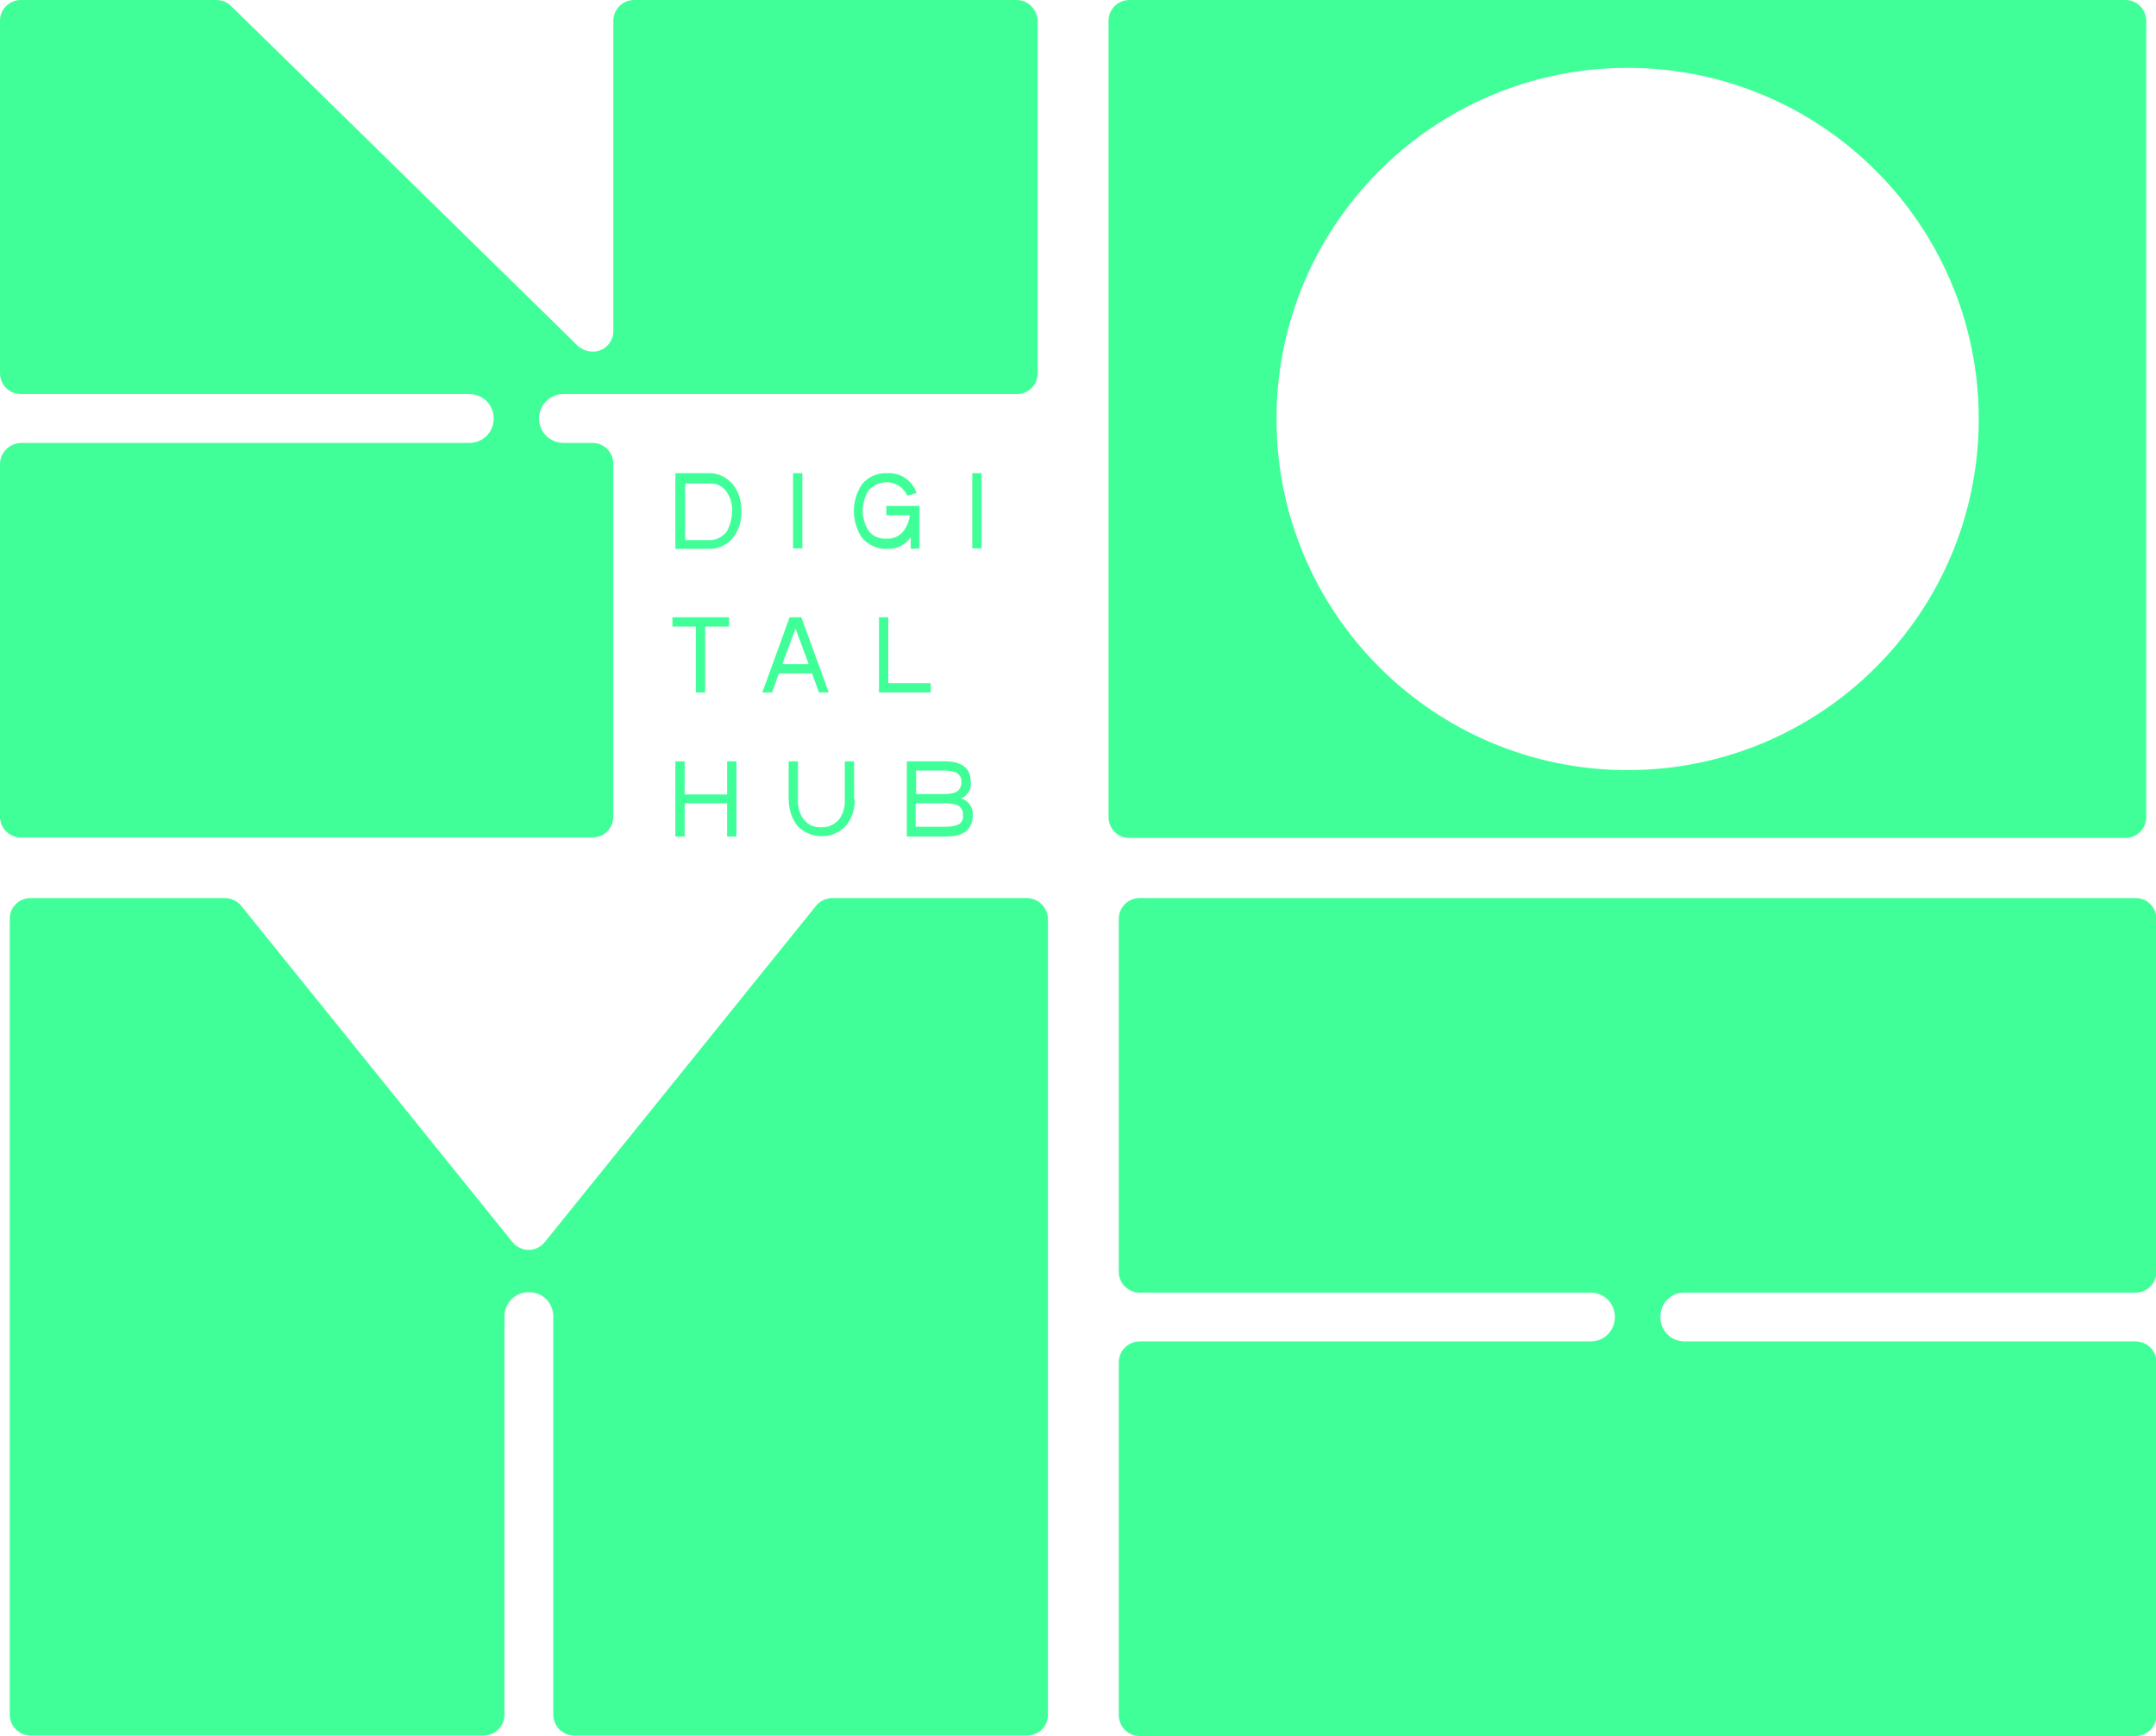
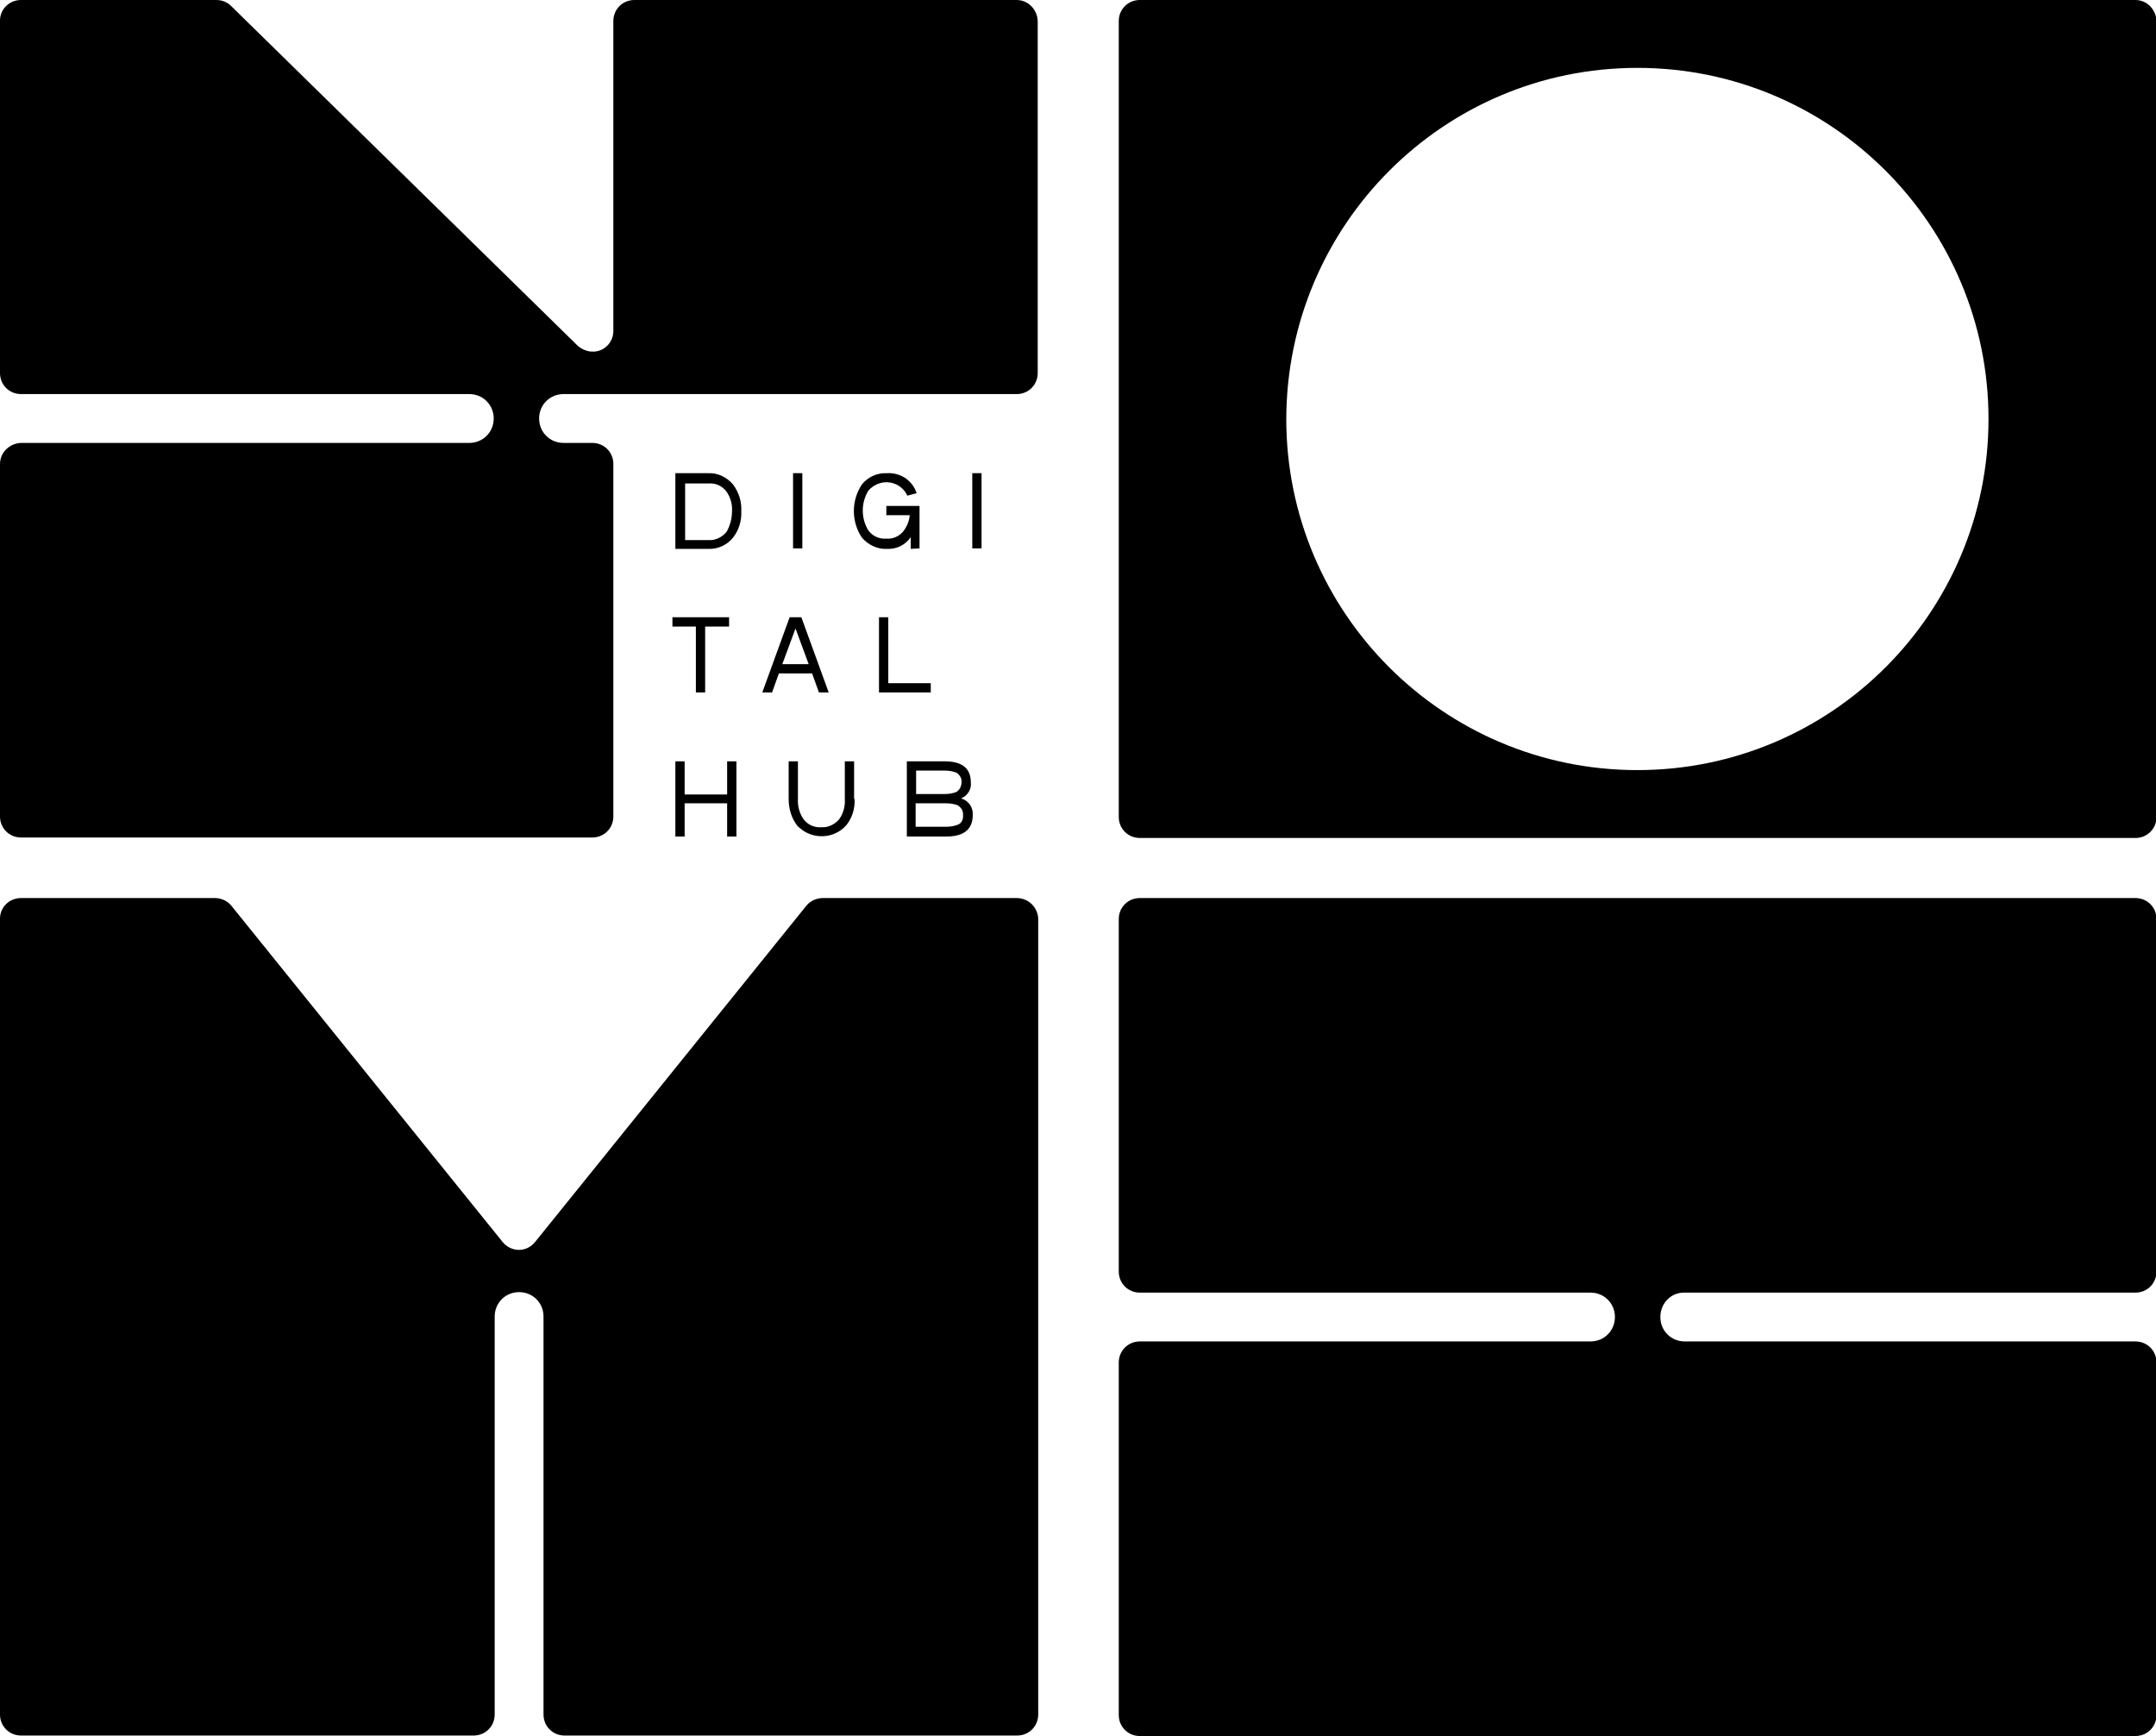
<svg xmlns="http://www.w3.org/2000/svg" version="1.1" id="Livello_1" x="0px" y="0px" viewBox="0 0 441.5 355.4" style="enable-background:new 0 0 441.5 355.4;" xml:space="preserve">
-   <style type="text/css">
- 	.st0{fill:#40FF98;}
- </style>
  <g id="Livello_2_1_">
    <g id="Livello_1-2">
-       <path class="st0" d="M208.2,0h-78.3c-2.4,0-4.3,1.9-4.3,4.3v63.5c0,2.4-2,4.3-4.3,4.2c-1.1,0-2.2-0.5-3-1.2l-71-69.6    c-0.8-0.8-1.9-1.2-3-1.2h-40C1.9,0,0,1.9,0,4.2c0,0,0,0,0,0v72.2c0,2.4,1.9,4.3,4.3,4.3c0,0,0,0,0,0h91.8c2.8,0,5,2.2,5,5    s-2.2,5-5,5H4.3C1.9,90.8,0,92.7,0,95v72.2c0,2.4,1.9,4.3,4.3,4.3h117c2.4,0,4.3-1.9,4.3-4.3V95c0-2.4-1.9-4.3-4.3-4.3h-5.9    c-2.8,0-5-2.2-5-5s2.2-5,5-5h92.8c2.4,0,4.3-1.9,4.3-4.3V4.3C212.4,1.9,210.5,0,208.2,0" />
-       <path class="st0" d="M345,264.7h92.3c2.4,0,4.3-1.9,4.3-4.3v-72.2c0-2.4-1.9-4.3-4.3-4.3H233.4c-2.4,0-4.3,1.9-4.3,4.3v72.2    c0,2.4,1.9,4.3,4.3,4.3h92.3c2.8,0,5,2.2,5,5s-2.2,5-5,5h-92.3c-2.4,0-4.3,1.9-4.3,4.3v72.2c0,2.4,1.9,4.3,4.3,4.3c0,0,0,0,0,0    h203.9c2.4,0,4.3-1.9,4.3-4.3v-72.2c0-2.4-1.9-4.3-4.3-4.3H345c-2.8,0-5-2.2-5-5S342.2,264.6,345,264.7" />
-       <path class="st0" d="M210.2,183.9h-39.7c-1.3,0-2.6,0.6-3.4,1.6l-55.5,68.8c-1.5,1.9-4.1,2.2-6,0.7c-0.3-0.2-0.5-0.5-0.7-0.7    l-55.5-68.8c-0.8-1-2.1-1.6-3.4-1.6H6.3c-2.4,0-4.3,1.9-4.3,4.2c0,0,0,0,0,0v163c0,2.4,1.9,4.3,4.3,4.3H99c2.4,0,4.3-1.9,4.3-4.3    v-81.5l0,0c0-2.8,2.2-5,5-5s5,2.2,5,5v81.5c0,2.4,1.9,4.3,4.3,4.3h92.7c2.4,0,4.3-1.9,4.3-4.3v-163    C214.5,185.8,212.6,183.9,210.2,183.9C210.2,183.9,210.2,183.9,210.2,183.9" />
-       <path class="st0" d="M333.3,13.9c39.7,0,71.9,32.2,71.9,71.9s-32.2,71.9-71.9,71.9c-39.7,0-71.9-32.2-71.9-71.9c0,0,0,0,0,0    C261.4,46.1,293.6,13.9,333.3,13.9 M435.2,0H231.3c-2.4,0-4.3,1.9-4.3,4.3v163c0,2.4,1.9,4.3,4.3,4.3h203.9c2.4,0,4.3-1.9,4.3-4.3    V4.3C439.5,1.9,437.6,0,435.2,0" />
-       <path class="st0" d="M199.2,166.9c0,2.9-1.8,4.4-5.4,4.4h-8.1v-15.4h7.7c3.6,0,5.4,1.4,5.4,4.3c0.2,1.4-0.7,2.8-2,3.3    C198.3,163.9,199.3,165.3,199.2,166.9 M196.9,160.2c0.1-0.8-0.4-1.6-1.1-2c-0.8-0.3-1.6-0.4-2.4-0.4h-5.8v4.8h5.8    c0.8,0,1.6-0.1,2.4-0.4C196.5,161.8,196.9,161,196.9,160.2 M197.2,166.9c0.1-0.8-0.4-1.6-1.1-2c-0.8-0.3-1.6-0.4-2.4-0.4h-6.2v4.8    h6.2c0.8,0,1.6-0.1,2.4-0.4C196.9,168.6,197.3,167.8,197.2,166.9 M175,163.6c0.1,2-0.5,3.9-1.7,5.4c-2.5,2.8-6.8,3-9.6,0.5    c-0.2-0.2-0.4-0.3-0.5-0.5c-1.2-1.6-1.7-3.5-1.7-5.4v-7.7h1.9v7.7c-0.1,1.4,0.3,2.9,1.1,4.1c0.9,1.2,2.2,1.8,3.7,1.7    c1.4,0.1,2.8-0.6,3.7-1.7c0.8-1.2,1.2-2.6,1.1-4.1v-7.7h1.9V163.6z M148.9,171.3v-6.8h-8.7v6.8h-1.9v-15.4h1.9v6.8h8.7v-6.8h1.9    v15.4H148.9z M180,141.8v-15.4h1.9v13.5h8.7v1.9H180z M167.7,141.8l-1.4-3.9h-6.8l-1.4,3.9h-2l5.6-15.4h2.4l5.6,15.4H167.7z     M162.9,128.7l-2.7,7.3h5.4L162.9,128.7z M144.4,128.3v13.5h-1.9v-13.5h-4.8v-1.9h11.6v1.9H144.4z M199.1,96.9h1.9v15.4h-1.9    L199.1,96.9z M186.5,112.4V110c-1.1,1.6-2.9,2.5-4.9,2.4c-1.9,0.1-3.8-0.8-5.1-2.3c-2.2-3.3-2.2-7.6,0-10.9    c1.2-1.5,3.1-2.4,5.1-2.3c1.4-0.1,2.7,0.3,3.8,1c1.1,0.8,1.9,1.8,2.3,3.1l-1.9,0.5c-1.1-2.4-3.9-3.4-6.3-2.3    c-0.6,0.3-1.2,0.7-1.7,1.3c-1.5,2.5-1.5,5.6,0,8.1c0.9,1.2,2.2,1.8,3.7,1.7c1.3,0.1,2.5-0.4,3.4-1.4c0.8-1,1.3-2.2,1.4-3.4h-4.8    v-1.9h6.8v8.7L186.5,112.4z M162.4,96.9h1.9v15.4h-1.9V96.9z M151.8,104.7c0.1,1.9-0.5,3.9-1.7,5.4c-1.2,1.5-3.1,2.4-5.1,2.3h-6.7    V96.9h6.7c2-0.1,3.8,0.8,5.1,2.3C151.3,100.8,151.9,102.7,151.8,104.7 M149.9,104.7c0.1-1.4-0.3-2.8-1.1-4    c-0.9-1.2-2.2-1.8-3.7-1.7h-4.8v11.6h4.8c1.4,0.1,2.8-0.6,3.7-1.7C149.5,107.6,149.9,106.2,149.9,104.7" />
+       <path d="M208.2,0h-78.3c-2.4,0-4.3,1.9-4.3,4.3v63.5c0,2.4-2,4.3-4.3,4.2c-1.1,0-2.2-0.5-3-1.2l-71-69.6c-0.8-0.8-1.9-1.2-3-1.2    h-40C1.9,0,0,1.9,0,4.2c0,0,0,0,0,0v72.2c0,2.4,1.9,4.3,4.3,4.3c0,0,0,0,0,0h91.8c2.8,0,5,2.2,5,5s-2.2,5-5,5H4.3    C1.9,90.8,0,92.7,0,95v72.2c0,2.4,1.9,4.3,4.3,4.3h117c2.4,0,4.3-1.9,4.3-4.3V95c0-2.4-1.9-4.3-4.3-4.3h-5.9c-2.8,0-5-2.2-5-5    s2.2-5,5-5h92.8c2.4,0,4.3-1.9,4.3-4.3V4.3C212.4,1.9,210.5,0,208.2,0" />
+       <path d="M345,264.7h92.3c2.4,0,4.3-1.9,4.3-4.3v-72.2c0-2.4-1.9-4.3-4.3-4.3H233.4c-2.4,0-4.3,1.9-4.3,4.3v72.2    c0,2.4,1.9,4.3,4.3,4.3h92.3c2.8,0,5,2.2,5,5s-2.2,5-5,5h-92.3c-2.4,0-4.3,1.9-4.3,4.3v72.2c0,2.4,1.9,4.3,4.3,4.3c0,0,0,0,0,0    h203.9c2.4,0,4.3-1.9,4.3-4.3v-72.2c0-2.4-1.9-4.3-4.3-4.3H345c-2.8,0-5-2.2-5-5S342.2,264.6,345,264.7" />
+       <path d="M208.2,183.9h-39.7c-1.3,0-2.6,0.6-3.4,1.6l-55.5,68.8c-1.5,1.9-4.1,2.2-6,0.7c-0.3-0.2-0.5-0.5-0.7-0.7l-55.5-68.8    c-0.8-1-2.1-1.6-3.4-1.6H4.3c-2.4,0-4.3,1.9-4.3,4.2c0,0,0,0,0,0v163c0,2.4,1.9,4.3,4.3,4.3H97c2.4,0,4.3-1.9,4.3-4.3v-81.5l0,0    c0-2.8,2.2-5,5-5s5,2.2,5,5v81.5c0,2.4,1.9,4.3,4.3,4.3h92.7c2.4,0,4.3-1.9,4.3-4.3v-163C212.5,185.8,210.6,183.9,208.2,183.9    C208.2,183.9,208.2,183.9,208.2,183.9" />
+       <path d="M335.3,13.9c39.7,0,71.9,32.2,71.9,71.9s-32.2,71.9-71.9,71.9c-39.7,0-71.9-32.2-71.9-71.9c0,0,0,0,0,0    C263.5,46.1,295.6,13.9,335.3,13.9 M437.3,0H233.4c-2.4,0-4.3,1.9-4.3,4.3v163c0,2.4,1.9,4.3,4.3,4.3h203.9c2.4,0,4.3-1.9,4.3-4.3    V4.3C441.5,1.9,439.6,0,437.3,0" />
+       <path d="M199.2,166.9c0,2.9-1.8,4.4-5.4,4.4h-8.1v-15.4h7.7c3.6,0,5.4,1.4,5.4,4.3c0.2,1.4-0.7,2.8-2,3.3    C198.3,163.9,199.3,165.3,199.2,166.9 M196.9,160.2c0.1-0.8-0.4-1.6-1.1-2c-0.8-0.3-1.6-0.4-2.4-0.4h-5.8v4.8h5.8    c0.8,0,1.6-0.1,2.4-0.4C196.5,161.8,196.9,161,196.9,160.2 M197.2,166.9c0.1-0.8-0.4-1.6-1.1-2c-0.8-0.3-1.6-0.4-2.4-0.4h-6.2v4.8    h6.2c0.8,0,1.6-0.1,2.4-0.4C196.9,168.6,197.3,167.8,197.2,166.9 M175,163.6c0.1,2-0.5,3.9-1.7,5.4c-2.5,2.8-6.8,3-9.6,0.5    c-0.2-0.2-0.4-0.3-0.5-0.5c-1.2-1.6-1.7-3.5-1.7-5.4v-7.7h1.9v7.7c-0.1,1.4,0.3,2.9,1.1,4.1c0.9,1.2,2.2,1.8,3.7,1.7    c1.4,0.1,2.8-0.6,3.7-1.7c0.8-1.2,1.2-2.6,1.1-4.1v-7.7h1.9V163.6z M148.9,171.3v-6.8h-8.7v6.8h-1.9v-15.4h1.9v6.8h8.7v-6.8h1.9    v15.4H148.9z M180,141.8v-15.4h1.9v13.5h8.7v1.9H180z M167.7,141.8l-1.4-3.9h-6.8l-1.4,3.9h-2l5.6-15.4h2.4l5.6,15.4H167.7z     M162.9,128.7l-2.7,7.3h5.4L162.9,128.7z M144.4,128.3v13.5h-1.9v-13.5h-4.8v-1.9h11.6v1.9H144.4z M199.1,96.9h1.9v15.4h-1.9    L199.1,96.9z M186.5,112.4V110c-1.1,1.6-2.9,2.5-4.9,2.4c-1.9,0.1-3.8-0.8-5.1-2.3c-2.2-3.3-2.2-7.6,0-10.9    c1.2-1.5,3.1-2.4,5.1-2.3c1.4-0.1,2.7,0.3,3.8,1c1.1,0.8,1.9,1.8,2.3,3.1l-1.9,0.5c-1.1-2.4-3.9-3.4-6.3-2.3    c-0.6,0.3-1.2,0.7-1.7,1.3c-1.5,2.5-1.5,5.6,0,8.1c0.9,1.2,2.2,1.8,3.7,1.7c1.3,0.1,2.5-0.4,3.4-1.4c0.8-1,1.3-2.2,1.4-3.4h-4.8    v-1.9h6.8v8.7L186.5,112.4z M162.4,96.9h1.9v15.4h-1.9V96.9z M151.8,104.7c0.1,1.9-0.5,3.9-1.7,5.4c-1.2,1.5-3.1,2.4-5.1,2.3h-6.7    V96.9h6.7c2-0.1,3.8,0.8,5.1,2.3C151.3,100.8,151.9,102.7,151.8,104.7 M149.9,104.7c0.1-1.4-0.3-2.8-1.1-4    c-0.9-1.2-2.2-1.8-3.7-1.7h-4.8v11.6h4.8c1.4,0.1,2.8-0.6,3.7-1.7C149.5,107.6,149.9,106.2,149.9,104.7" />
    </g>
  </g>
</svg>
